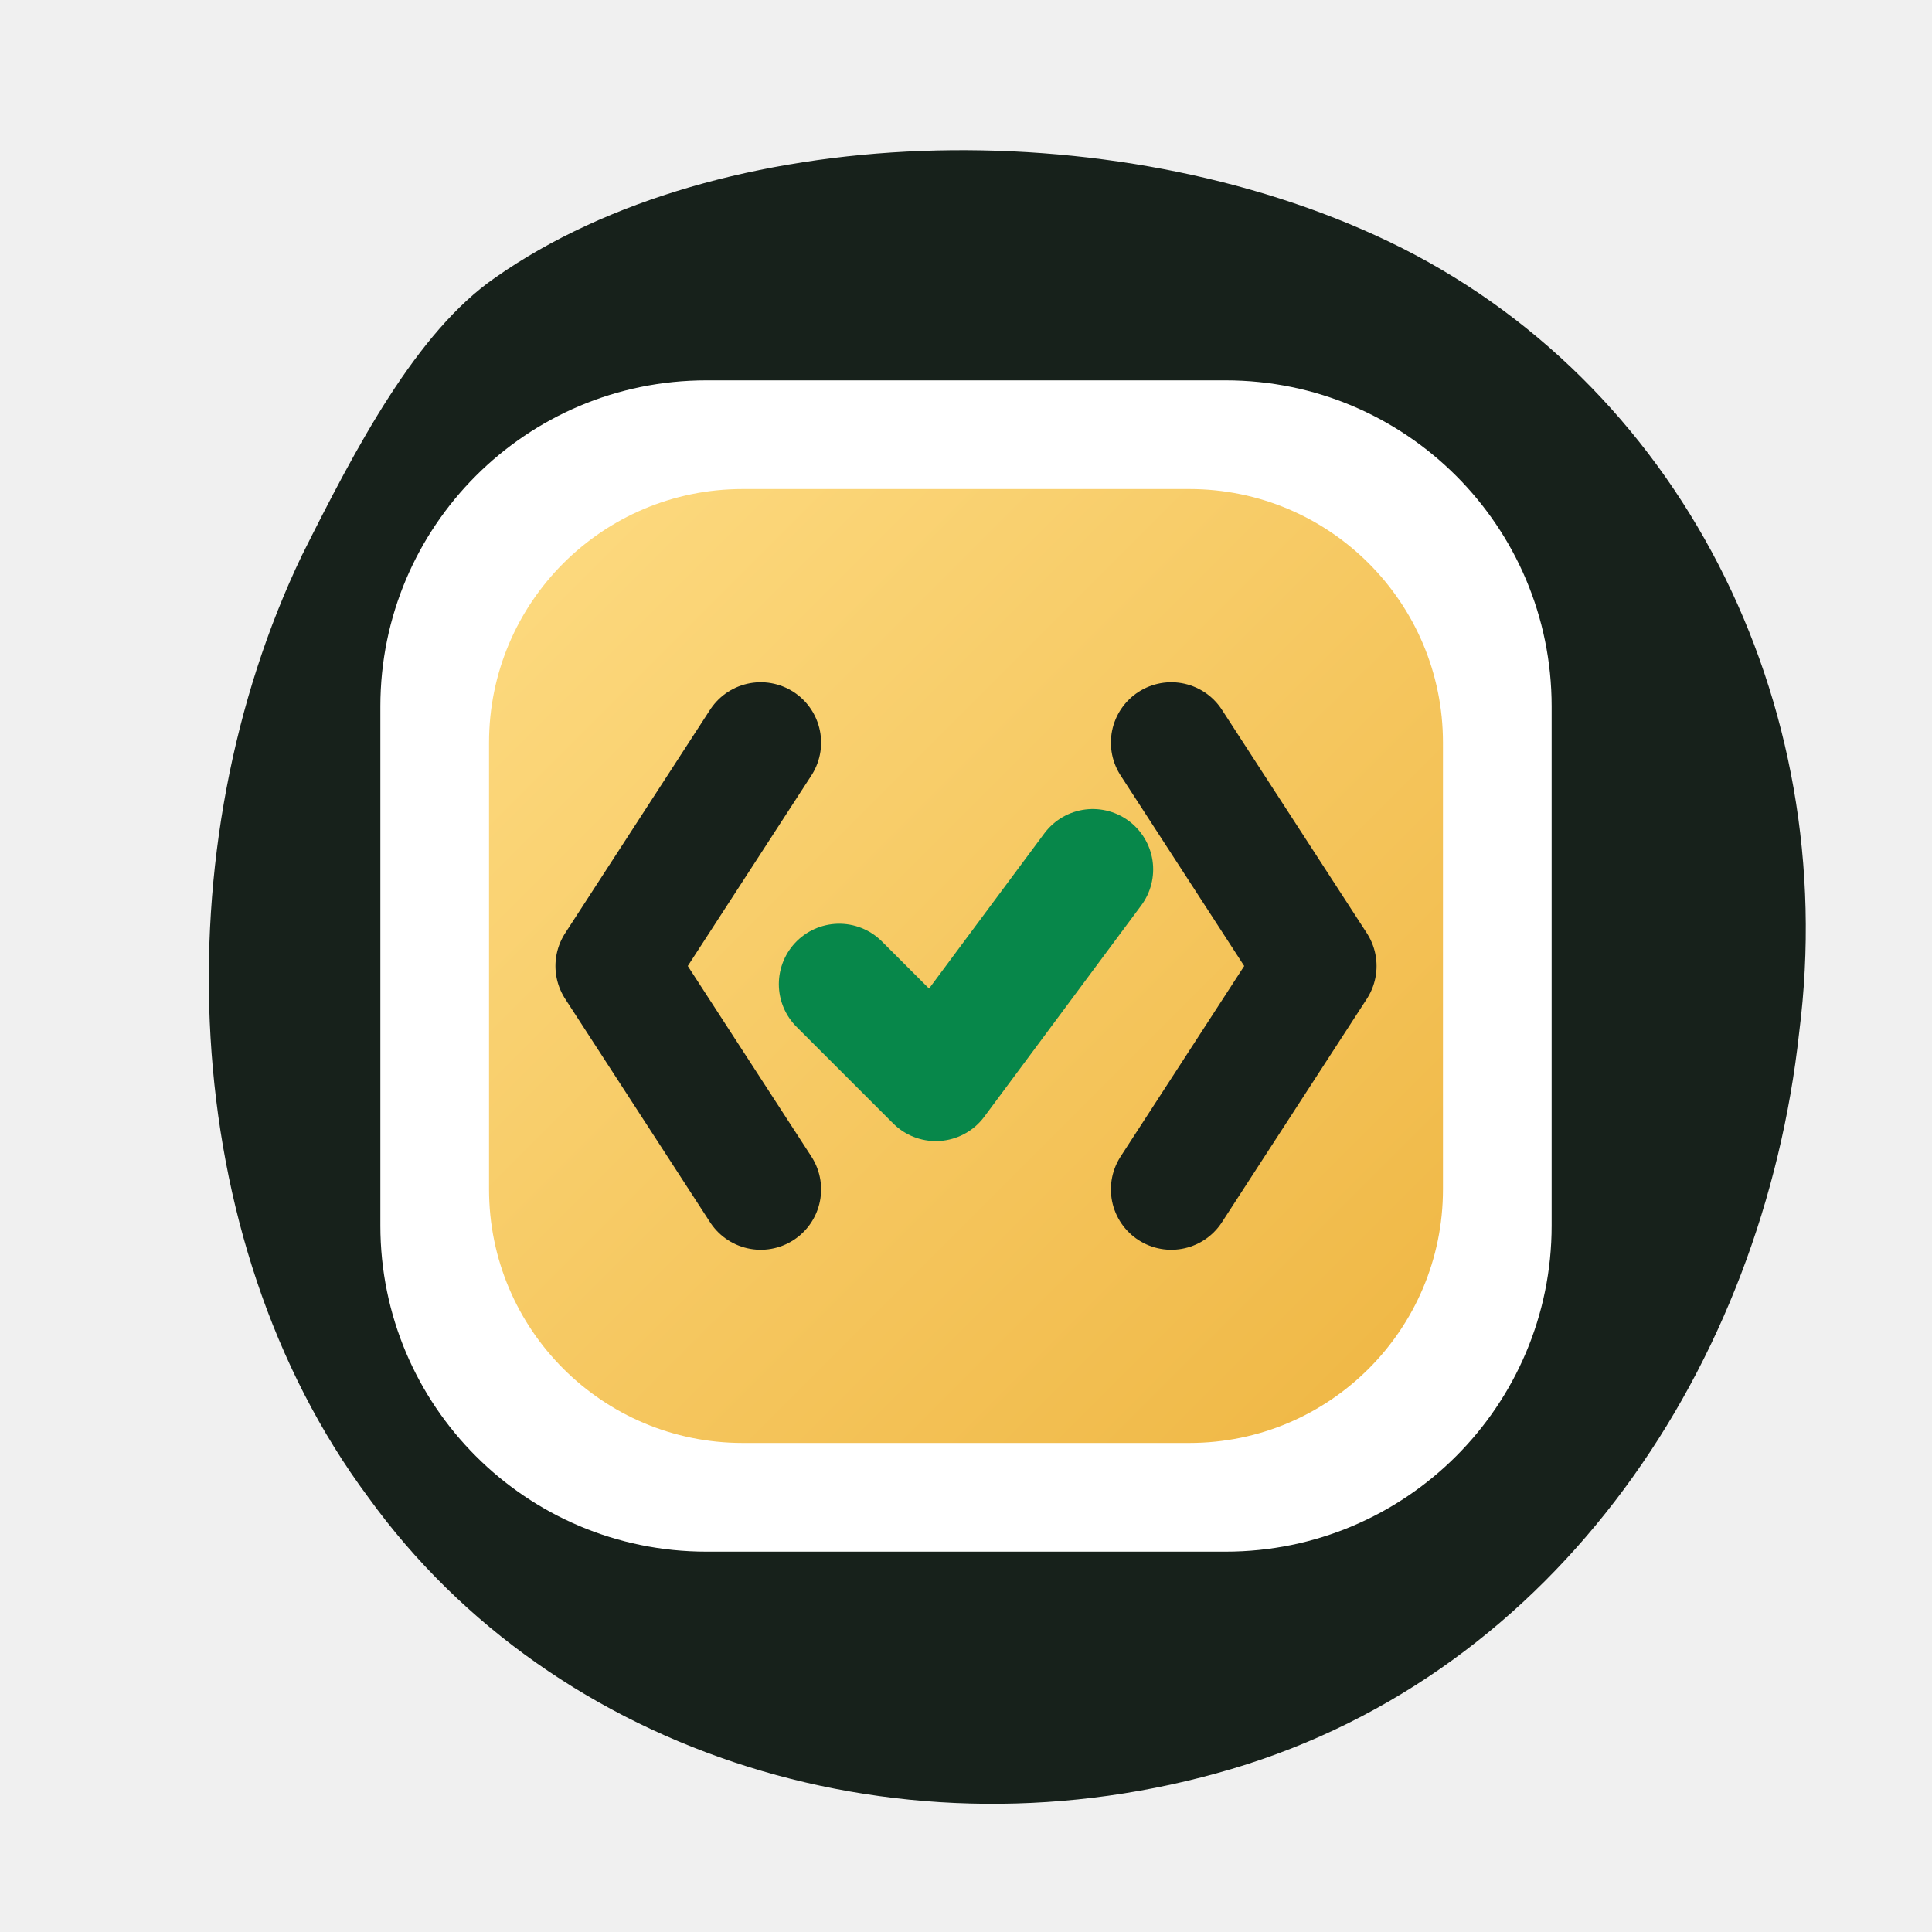
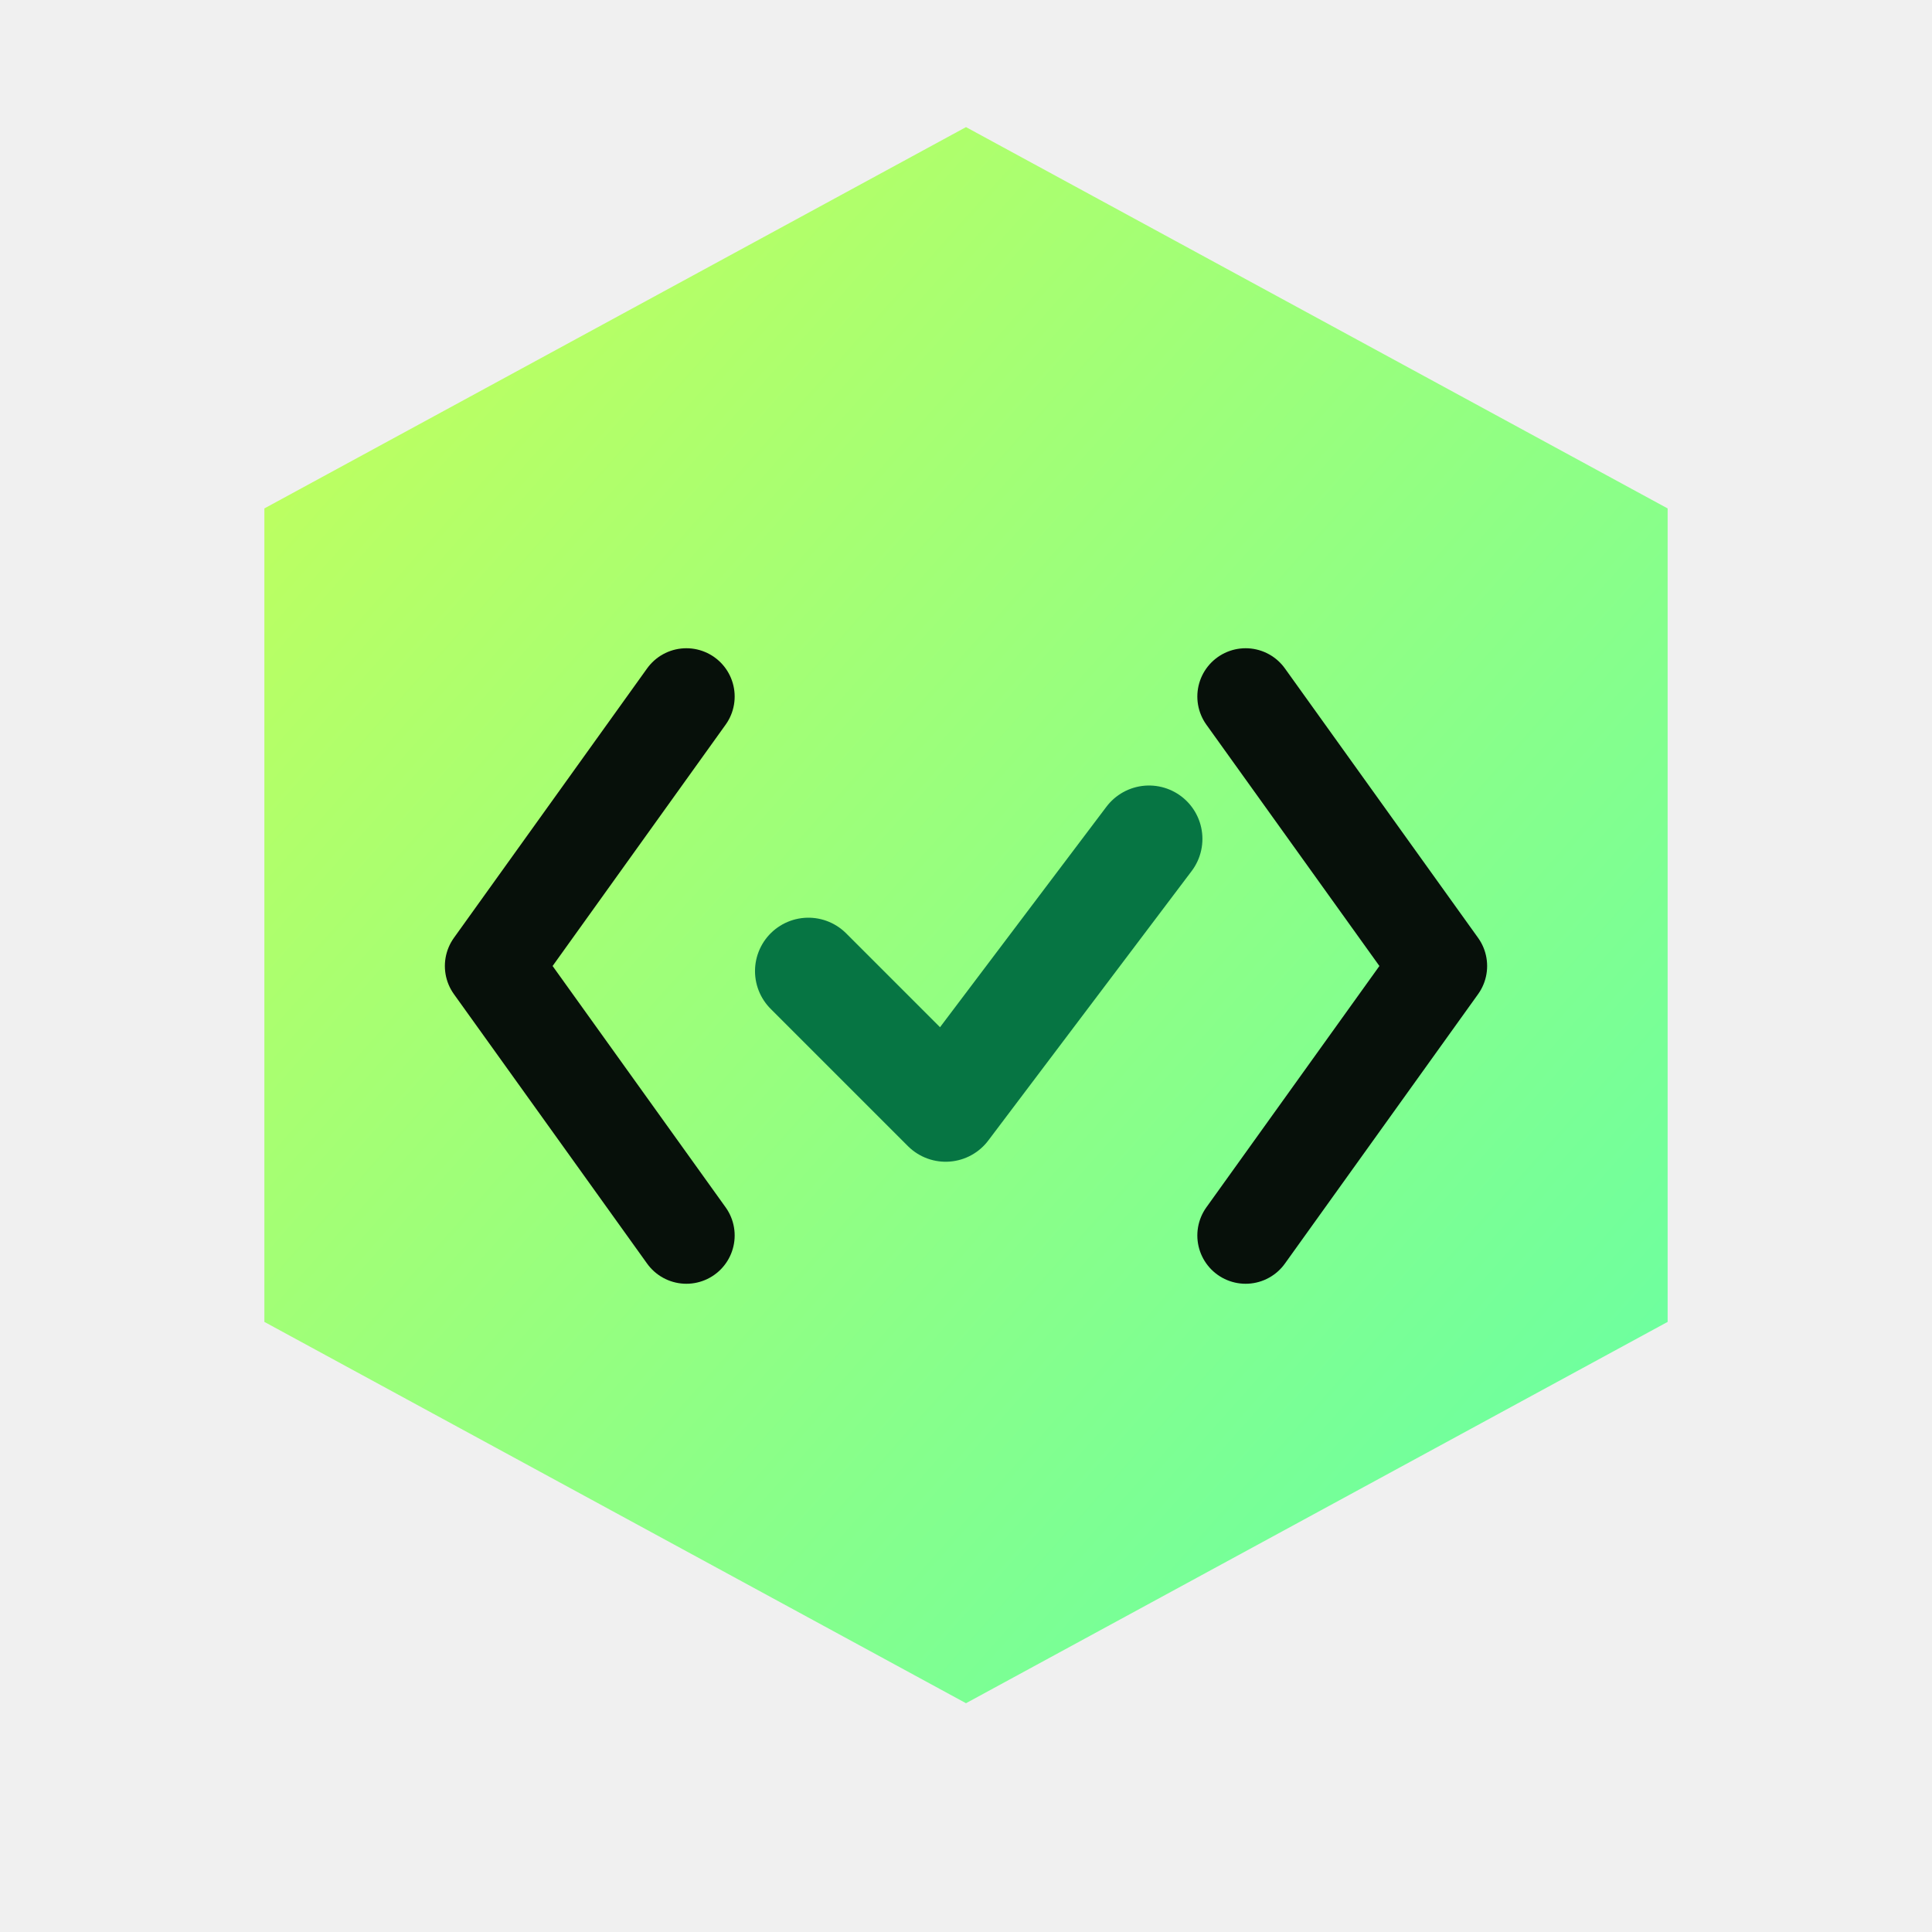
- <svg xmlns="http://www.w3.org/2000/svg" viewBox="0 0 32 32" role="img" aria-labelledby="title">
+ <svg xmlns="http://www.w3.org/2000/svg" viewBox="0 0 38 38" role="img" aria-labelledby="gamjaoj-loader-title gamjaoj-loader-desc">
  <defs>
-     <linearGradient id="flesh" x1="6" y1="6" x2="26" y2="26" gradientUnits="userSpaceOnUse">
-       <stop stop-color="#FFE08A" />
-       <stop offset="1" stop-color="#EDB13A" />
+     <linearGradient id="gamjaoj-loader-gradient" x1="0" y1="0" x2="1" y2="1">
+       <stop offset="0" stop-color="#c8ff58" />
+       <stop offset="1" stop-color="#62ffa8" />
    </linearGradient>
  </defs>
-   <path d="M8.2 4.6C11.9 2 18.4 1.8 23 4C27.8 6.3 30.5 11.6 29.8 17.1C29.2 22.6 25.8 27.7 20.4 29.3C15 30.9 9.2 29.1 6.1 24.8C2.9 20.5 2.7 14 5 9.2C5.9 7.4 6.9 5.5 8.2 4.6Z" fill="#17211B" />
-   <rect x="6.3" y="6.3" width="19.4" height="19.4" rx="5.4" fill="white" />
-   <rect x="8.1" y="8.1" width="15.8" height="15.8" rx="4.2" fill="url(#flesh)" />
-   <path d="M12.6 12.3L10.2 16L12.6 19.7" fill="none" stroke="#17211B" stroke-width="2" stroke-linecap="round" stroke-linejoin="round" />
-   <path d="M19.4 12.3L21.8 16L19.4 19.7" fill="none" stroke="#17211B" stroke-width="2" stroke-linecap="round" stroke-linejoin="round" />
-   <path d="M13.9 16.3L15.5 17.9L18.1 14.4" fill="none" stroke="#07874A" stroke-width="2" stroke-linecap="round" stroke-linejoin="round" />
+   <g>
+     <path fill="url(#gamjaoj-loader-gradient)" d="M19 2.5 32.8 10v16L19 33.5 5.2 26V10L19 2.5Z" />
+     <g fill="none" stroke-linecap="round" stroke-linejoin="round">
+       <path stroke="#07100a" stroke-width="1.9" d="M13.5 13.7 9.7 19l3.8 5.3" />
+       <path stroke="#067543" stroke-width="2.1" pathLength="1" d="m15.9 19.1 2.7 2.7 4-5.3" />
+       <path stroke="#07100a" stroke-width="1.9" d="m24.5 13.7 3.8 5.3-3.8 5.3" />
+     </g>
+   </g>
</svg>
